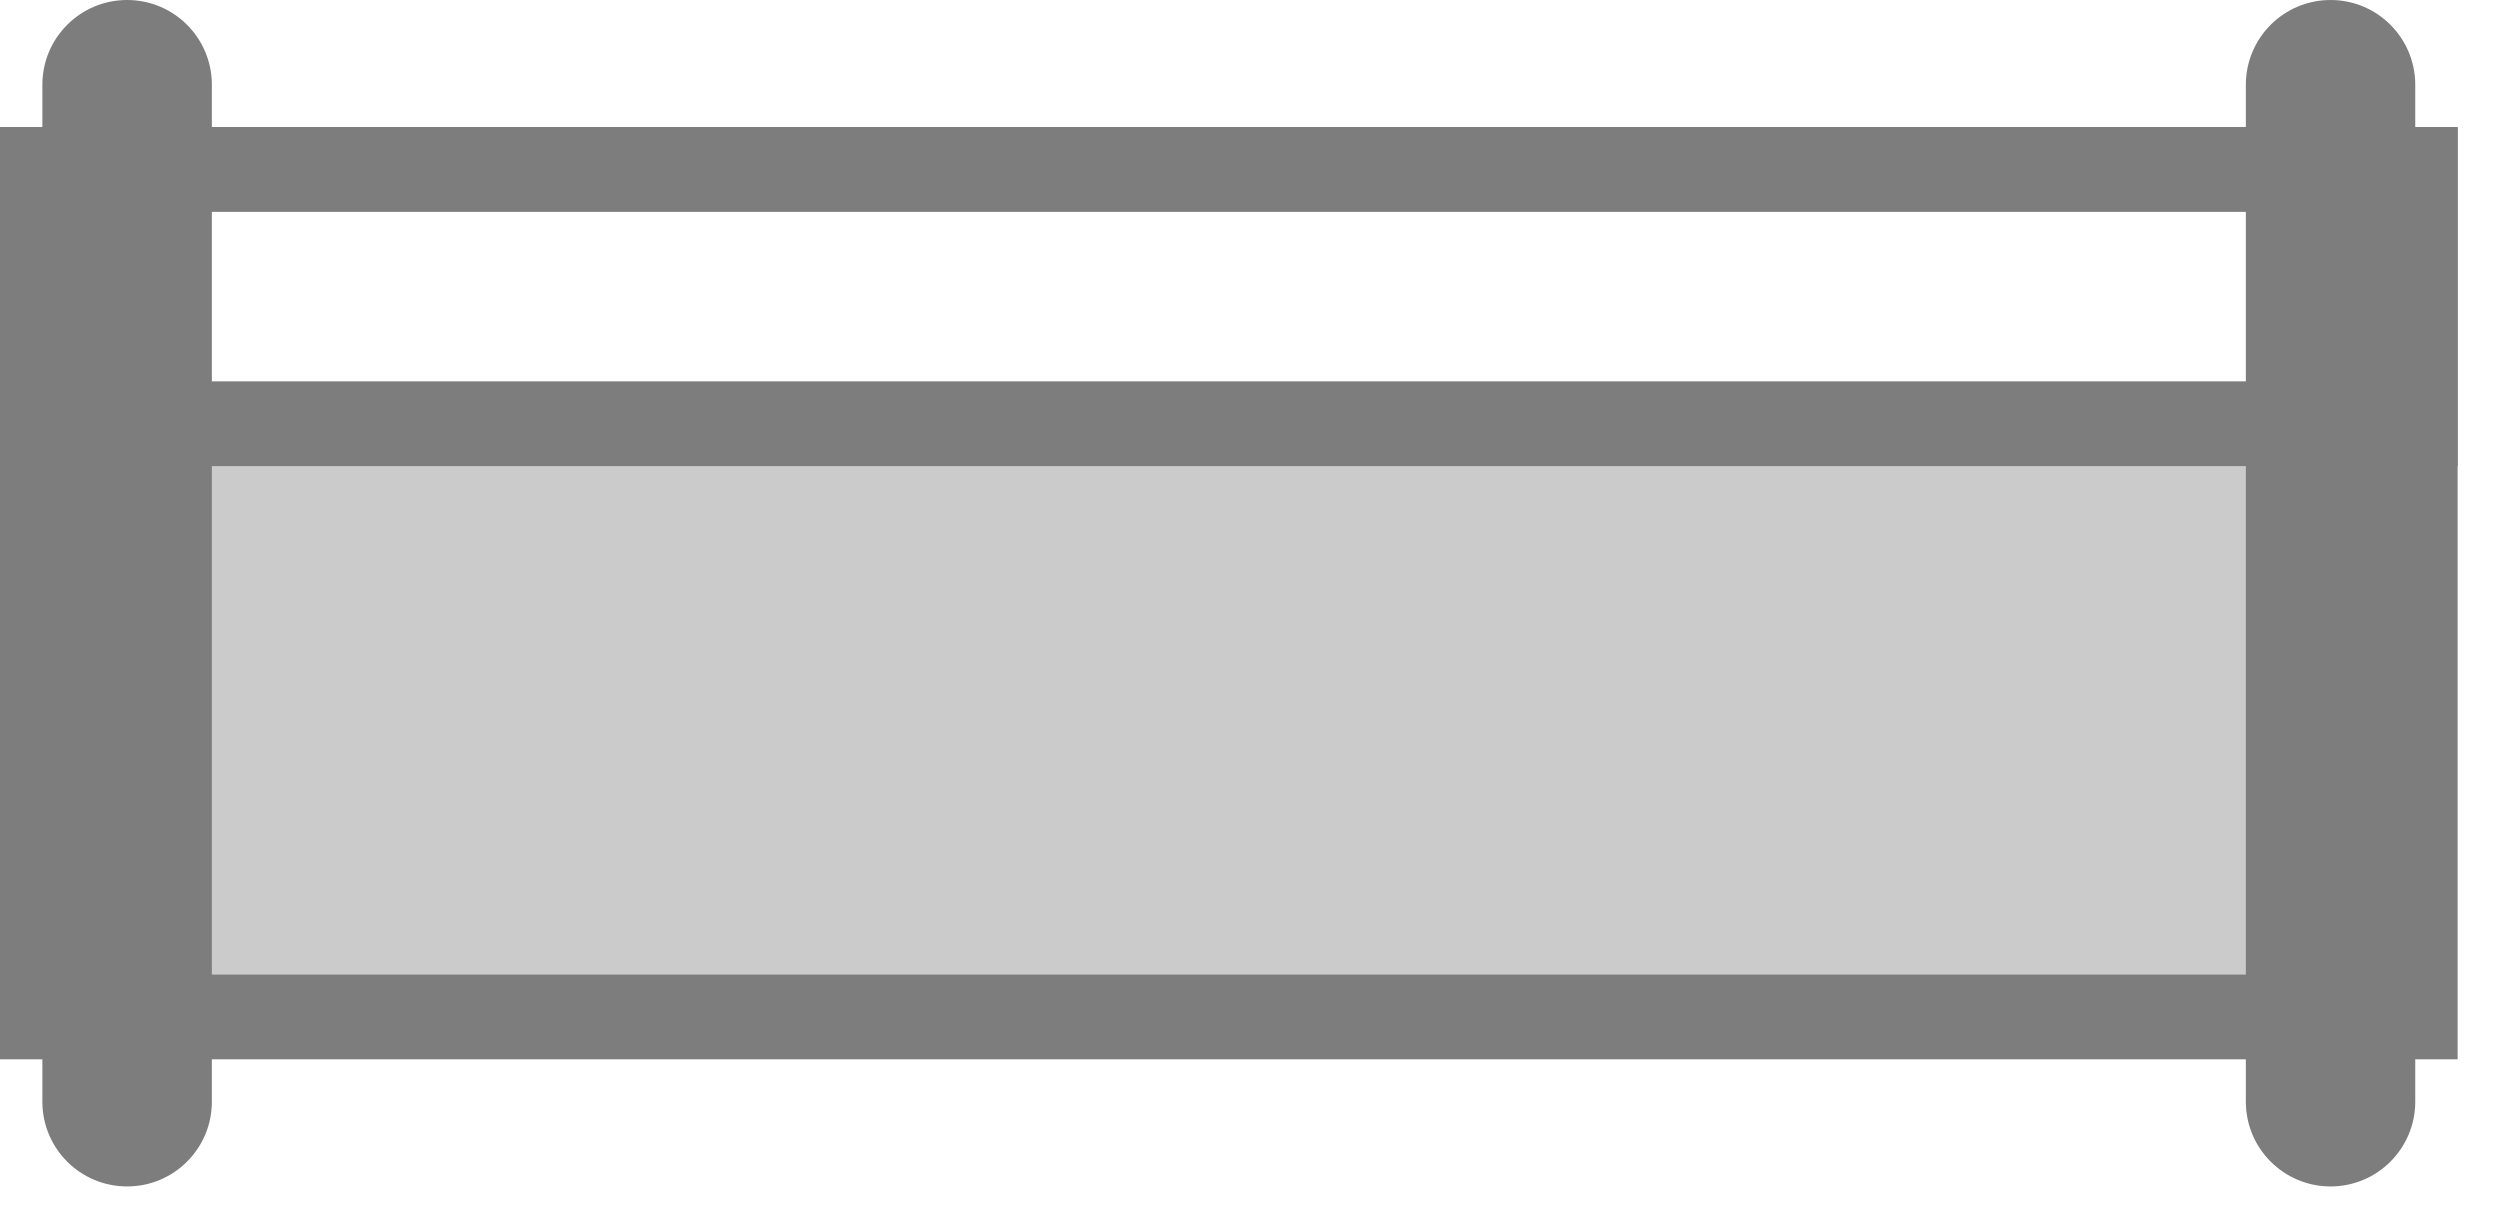
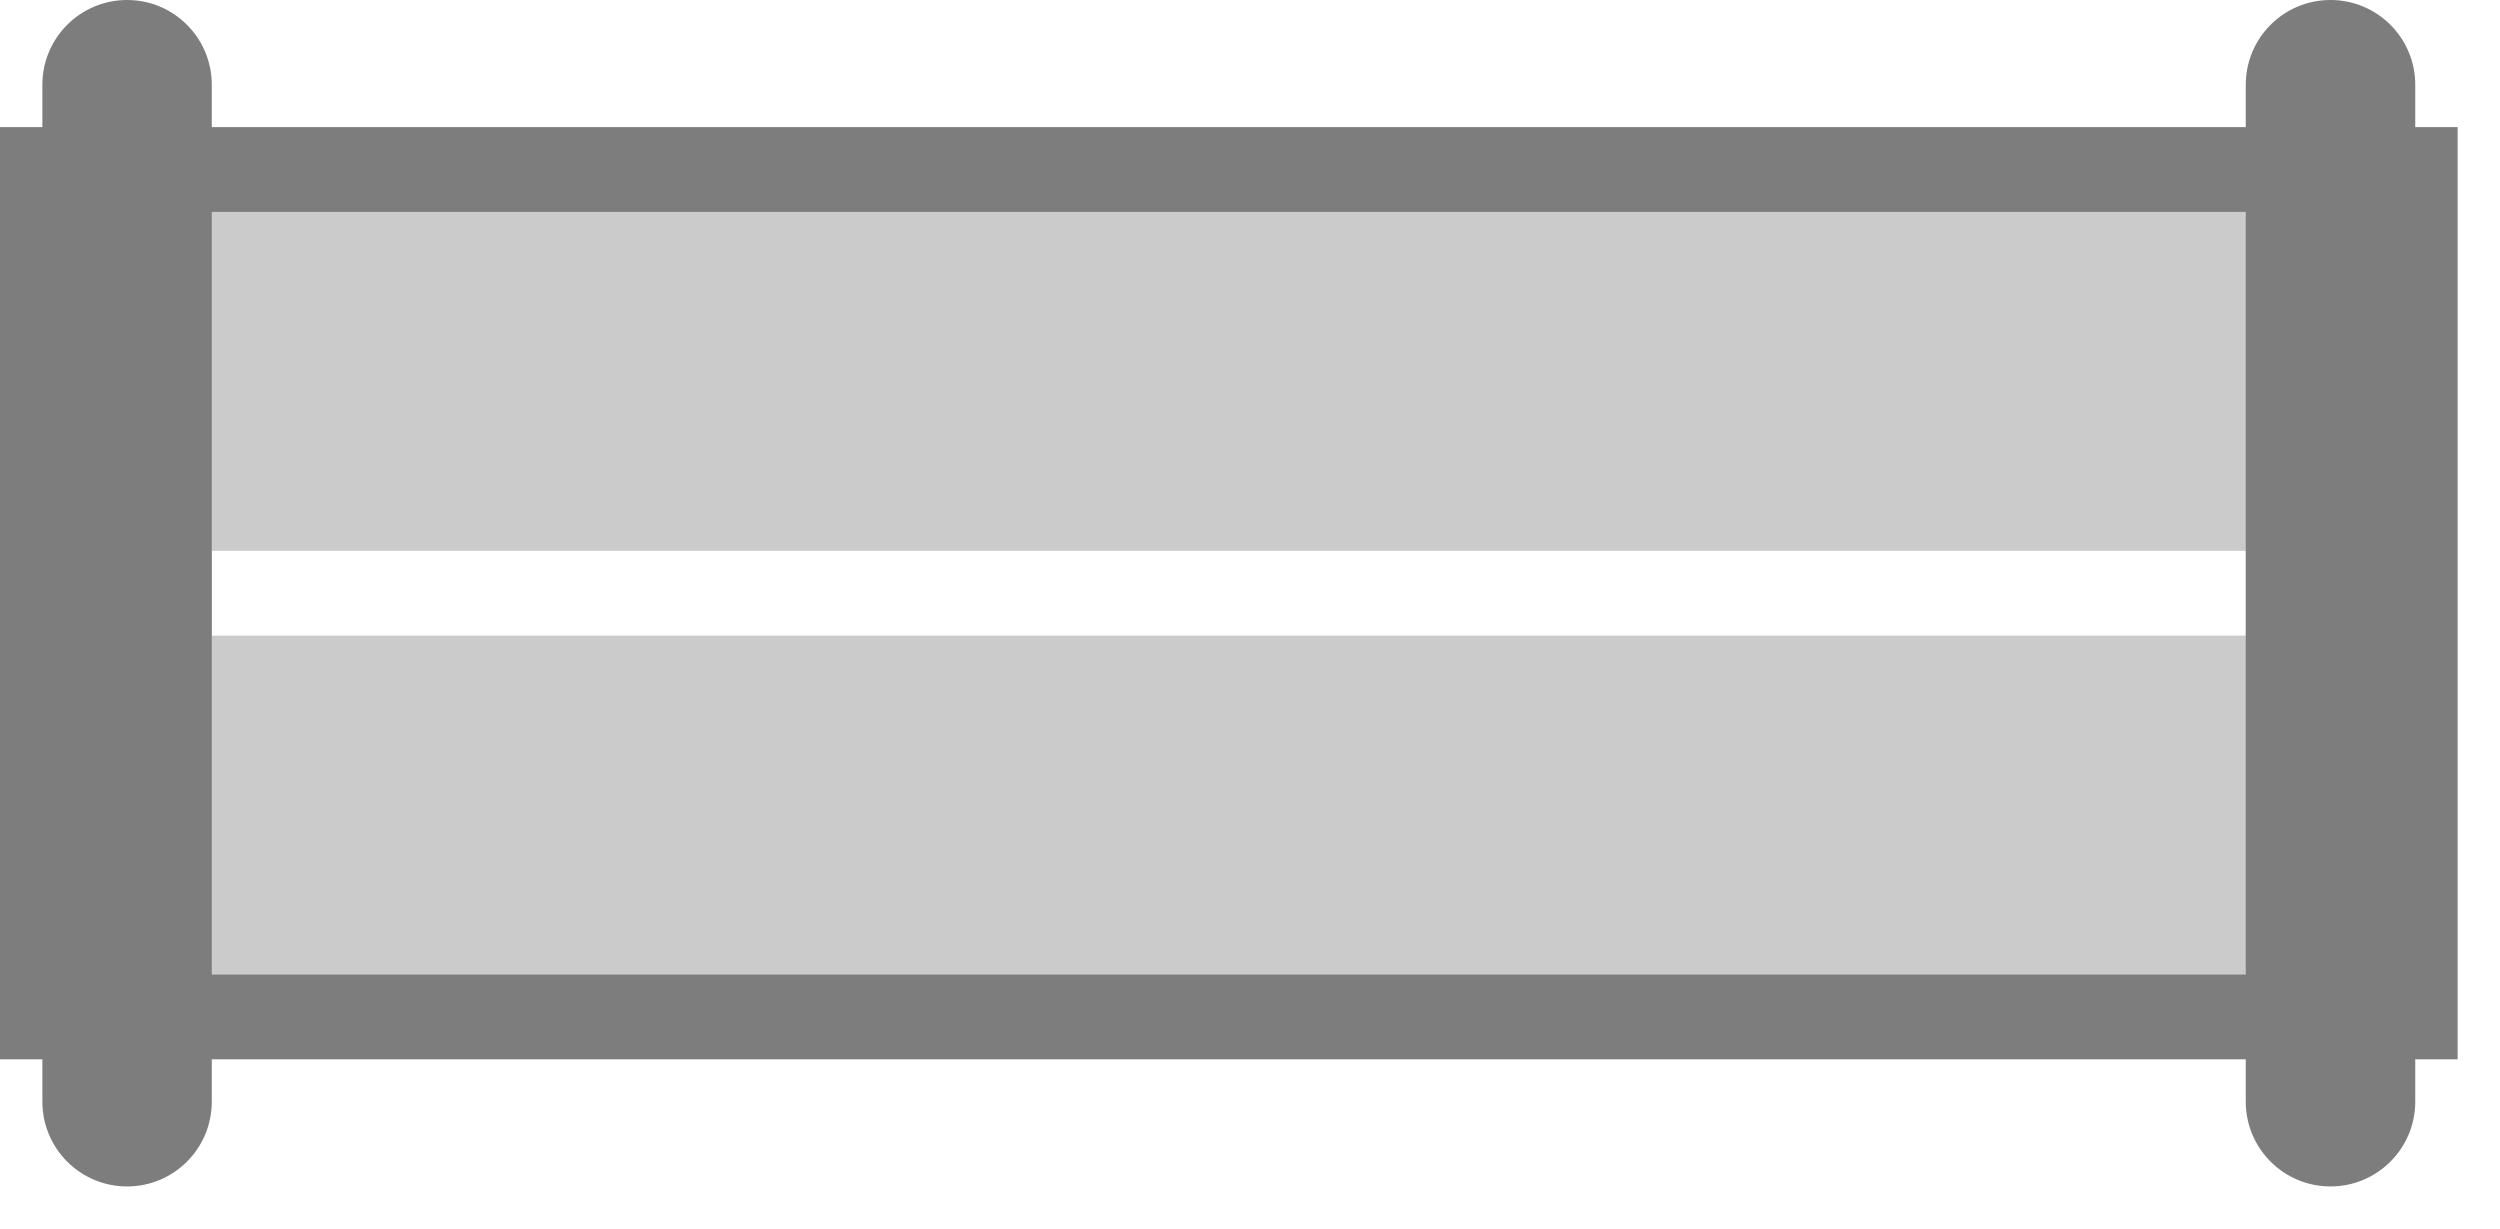
<svg xmlns="http://www.w3.org/2000/svg" width="29.5px" height="14.5px">
  <path fill-rule="evenodd" stroke="rgb(125, 125, 125)" stroke-width="1px" stroke-linecap="butt" stroke-linejoin="miter" fill="rgb(203, 203, 203)" d="M0.500,2.000 L28.500,2.000 L28.500,12.000 L0.500,12.000 L0.500,2.000 Z" />
-   <path fill-rule="evenodd" stroke="rgb(125, 125, 125)" stroke-width="1px" stroke-linecap="butt" stroke-linejoin="miter" fill="rgb(255, 255, 255)" d="M0.500,2.000 L28.500,2.000 L28.500,5.000 L0.500,5.000 L0.500,2.000 Z" />
-   <path fill-rule="evenodd" fill="rgb(125, 125, 125)" d="M27.501,0.000 C28.052,0.000 28.500,0.448 28.500,1.000 L28.500,13.000 C28.500,13.552 28.052,14.000 27.501,14.000 C26.948,14.000 26.501,13.552 26.501,13.000 L26.501,1.000 C26.501,0.448 26.948,0.000 27.501,0.000 Z" />
-   <path fill-rule="evenodd" fill="rgb(125, 125, 125)" d="M1.500,0.000 C2.053,0.000 2.500,0.448 2.500,1.000 L2.500,13.000 C2.500,13.552 2.053,14.000 1.500,14.000 C0.947,14.000 0.500,13.552 0.500,13.000 L0.500,1.000 C0.500,0.448 0.947,0.000 1.500,0.000 Z" />
+   <path fill-rule="evenodd" stroke="rgb(255, 255, 255)" stroke-width="1px" stroke-linecap="butt" stroke-linejoin="miter" fill="rgb(255, 255, 255)" d="M2.500,7.000 L26.500,7.000 " />
+   <path fill-rule="evenodd" fill="rgb(125, 125, 125)" d="M27.500,-0.000 C28.052,-0.000 28.500,0.448 28.500,1.000 L28.500,13.000 C28.500,13.552 28.052,14.000 27.500,14.000 C26.947,14.000 26.500,13.552 26.500,13.000 L26.500,1.000 C26.500,0.448 26.947,-0.000 27.500,-0.000 Z" />
+   <path fill-rule="evenodd" fill="rgb(125, 125, 125)" d="M1.500,-0.000 C2.052,-0.000 2.499,0.448 2.499,1.000 L2.499,13.000 C2.499,13.552 2.052,14.000 1.500,14.000 C0.947,14.000 0.500,13.552 0.500,13.000 L0.500,1.000 C0.500,0.448 0.947,-0.000 1.500,-0.000 Z" />
</svg>
